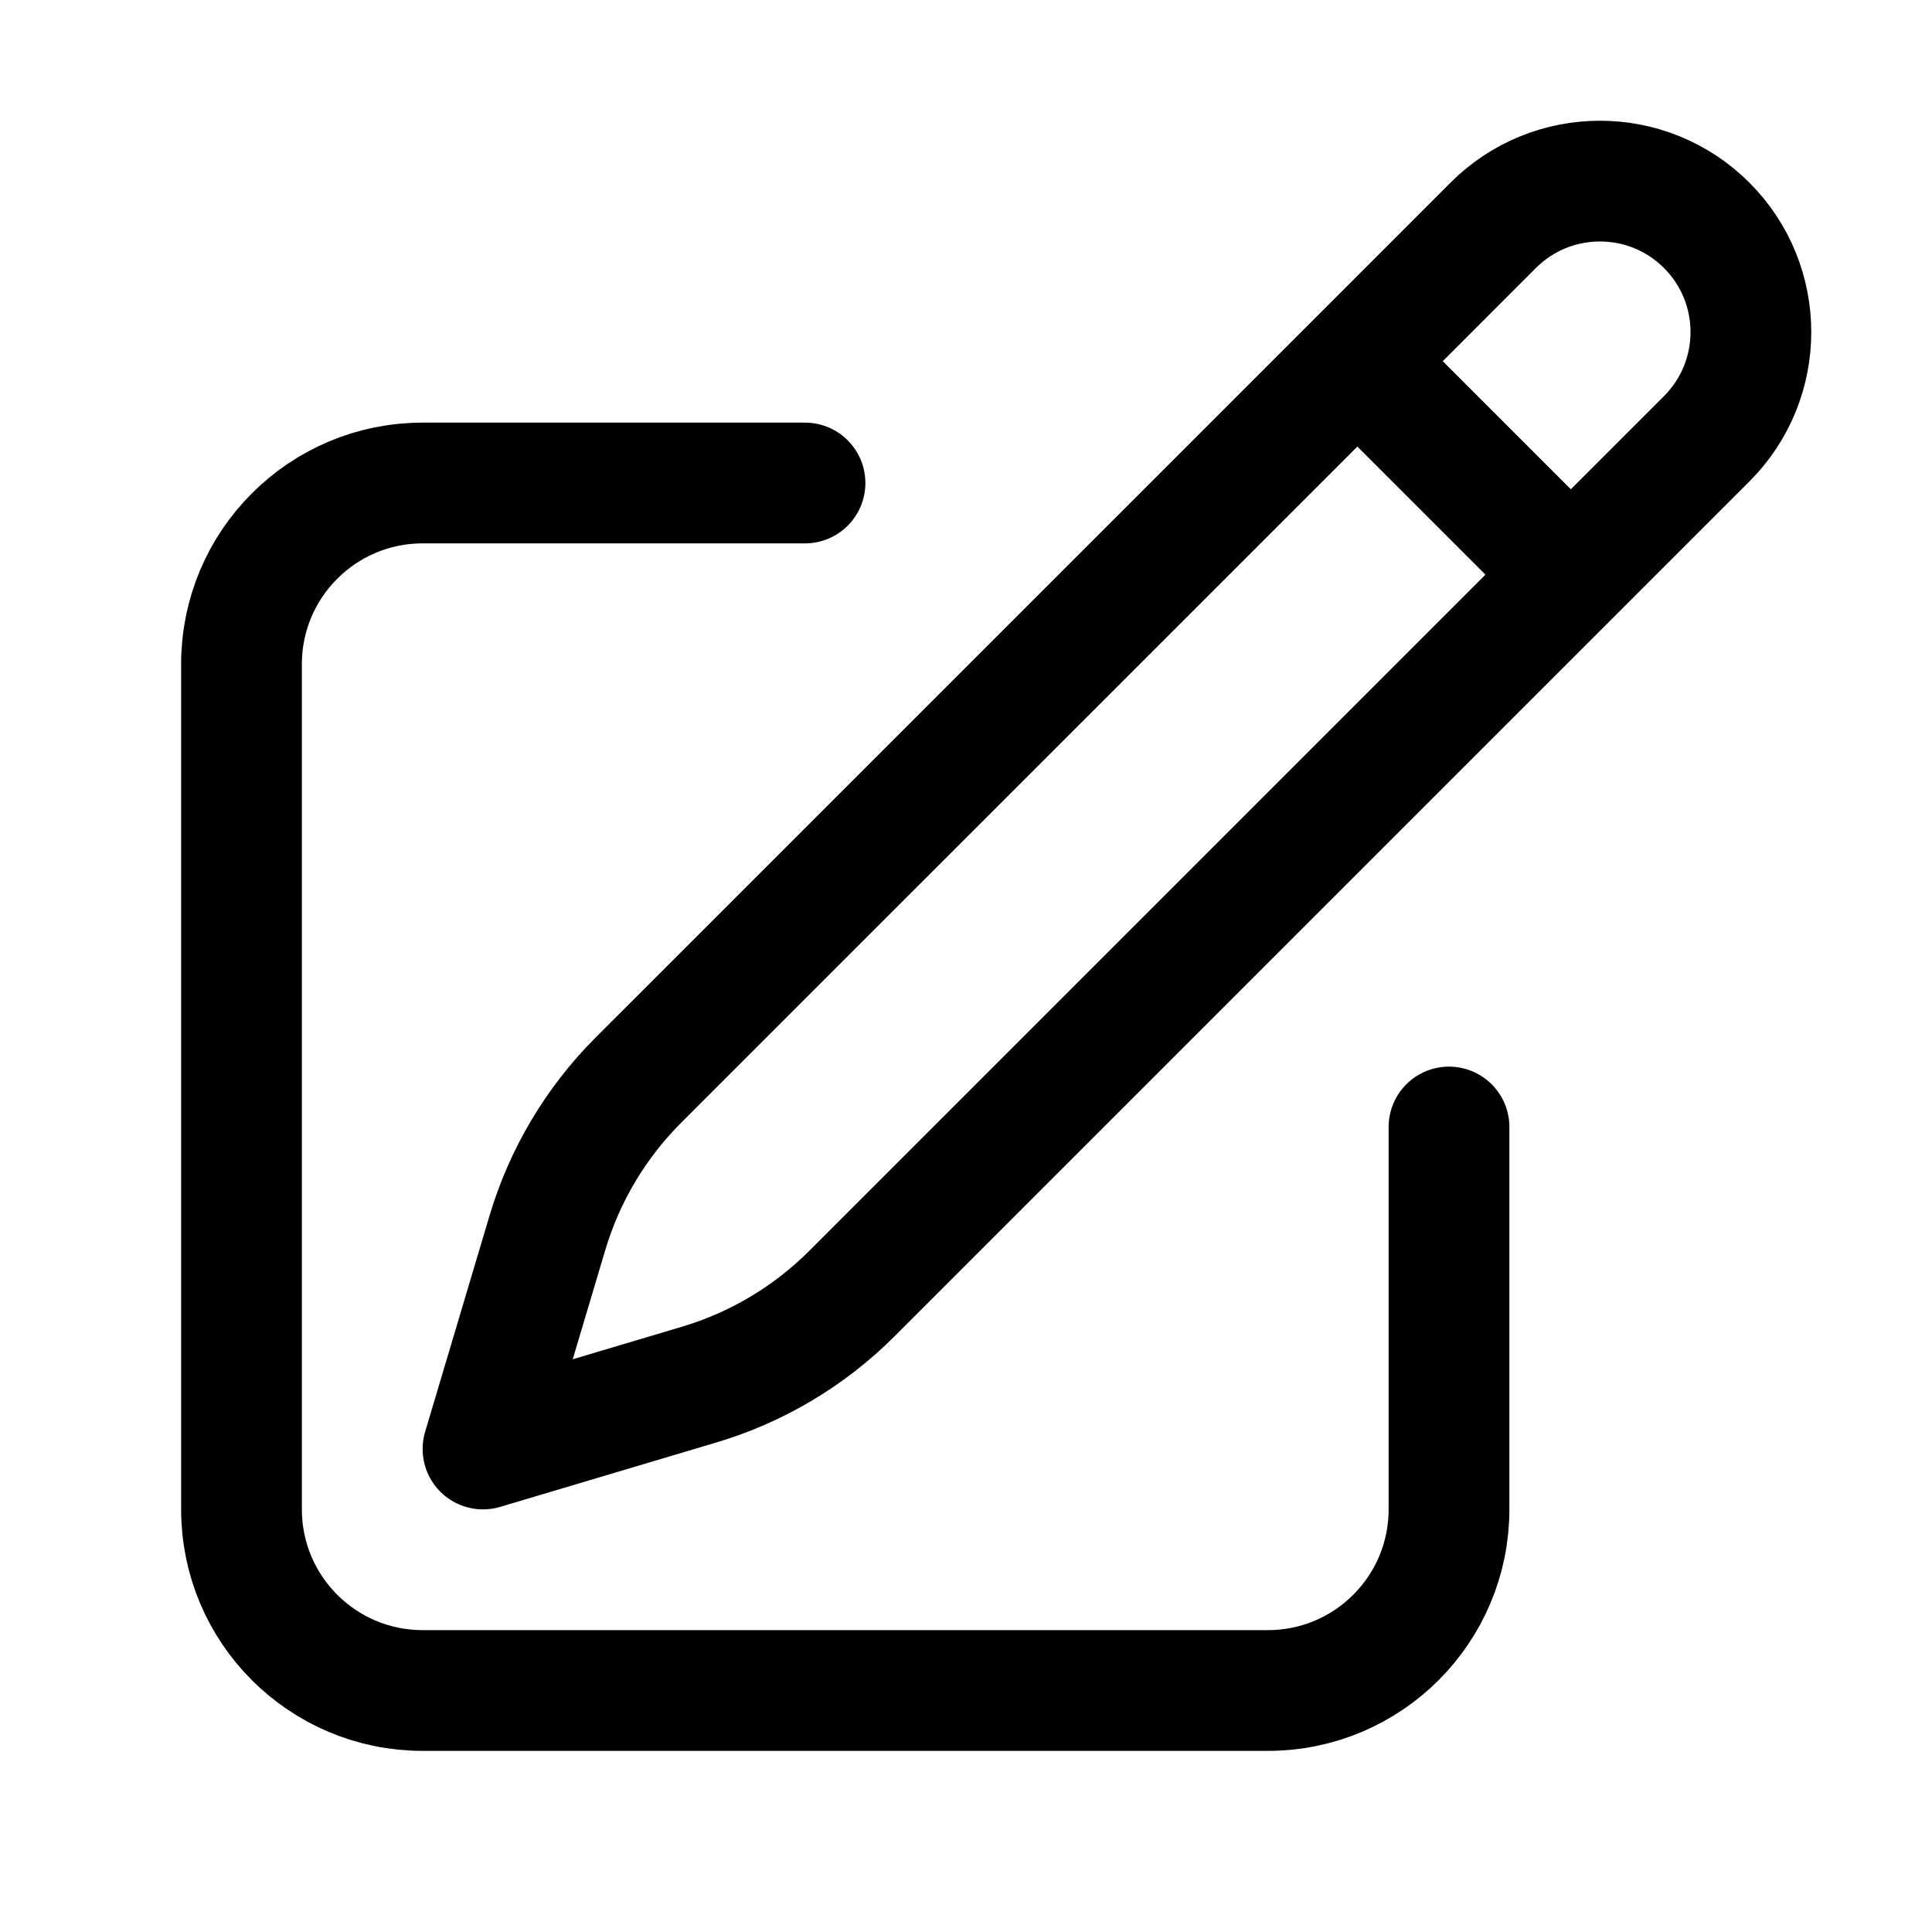
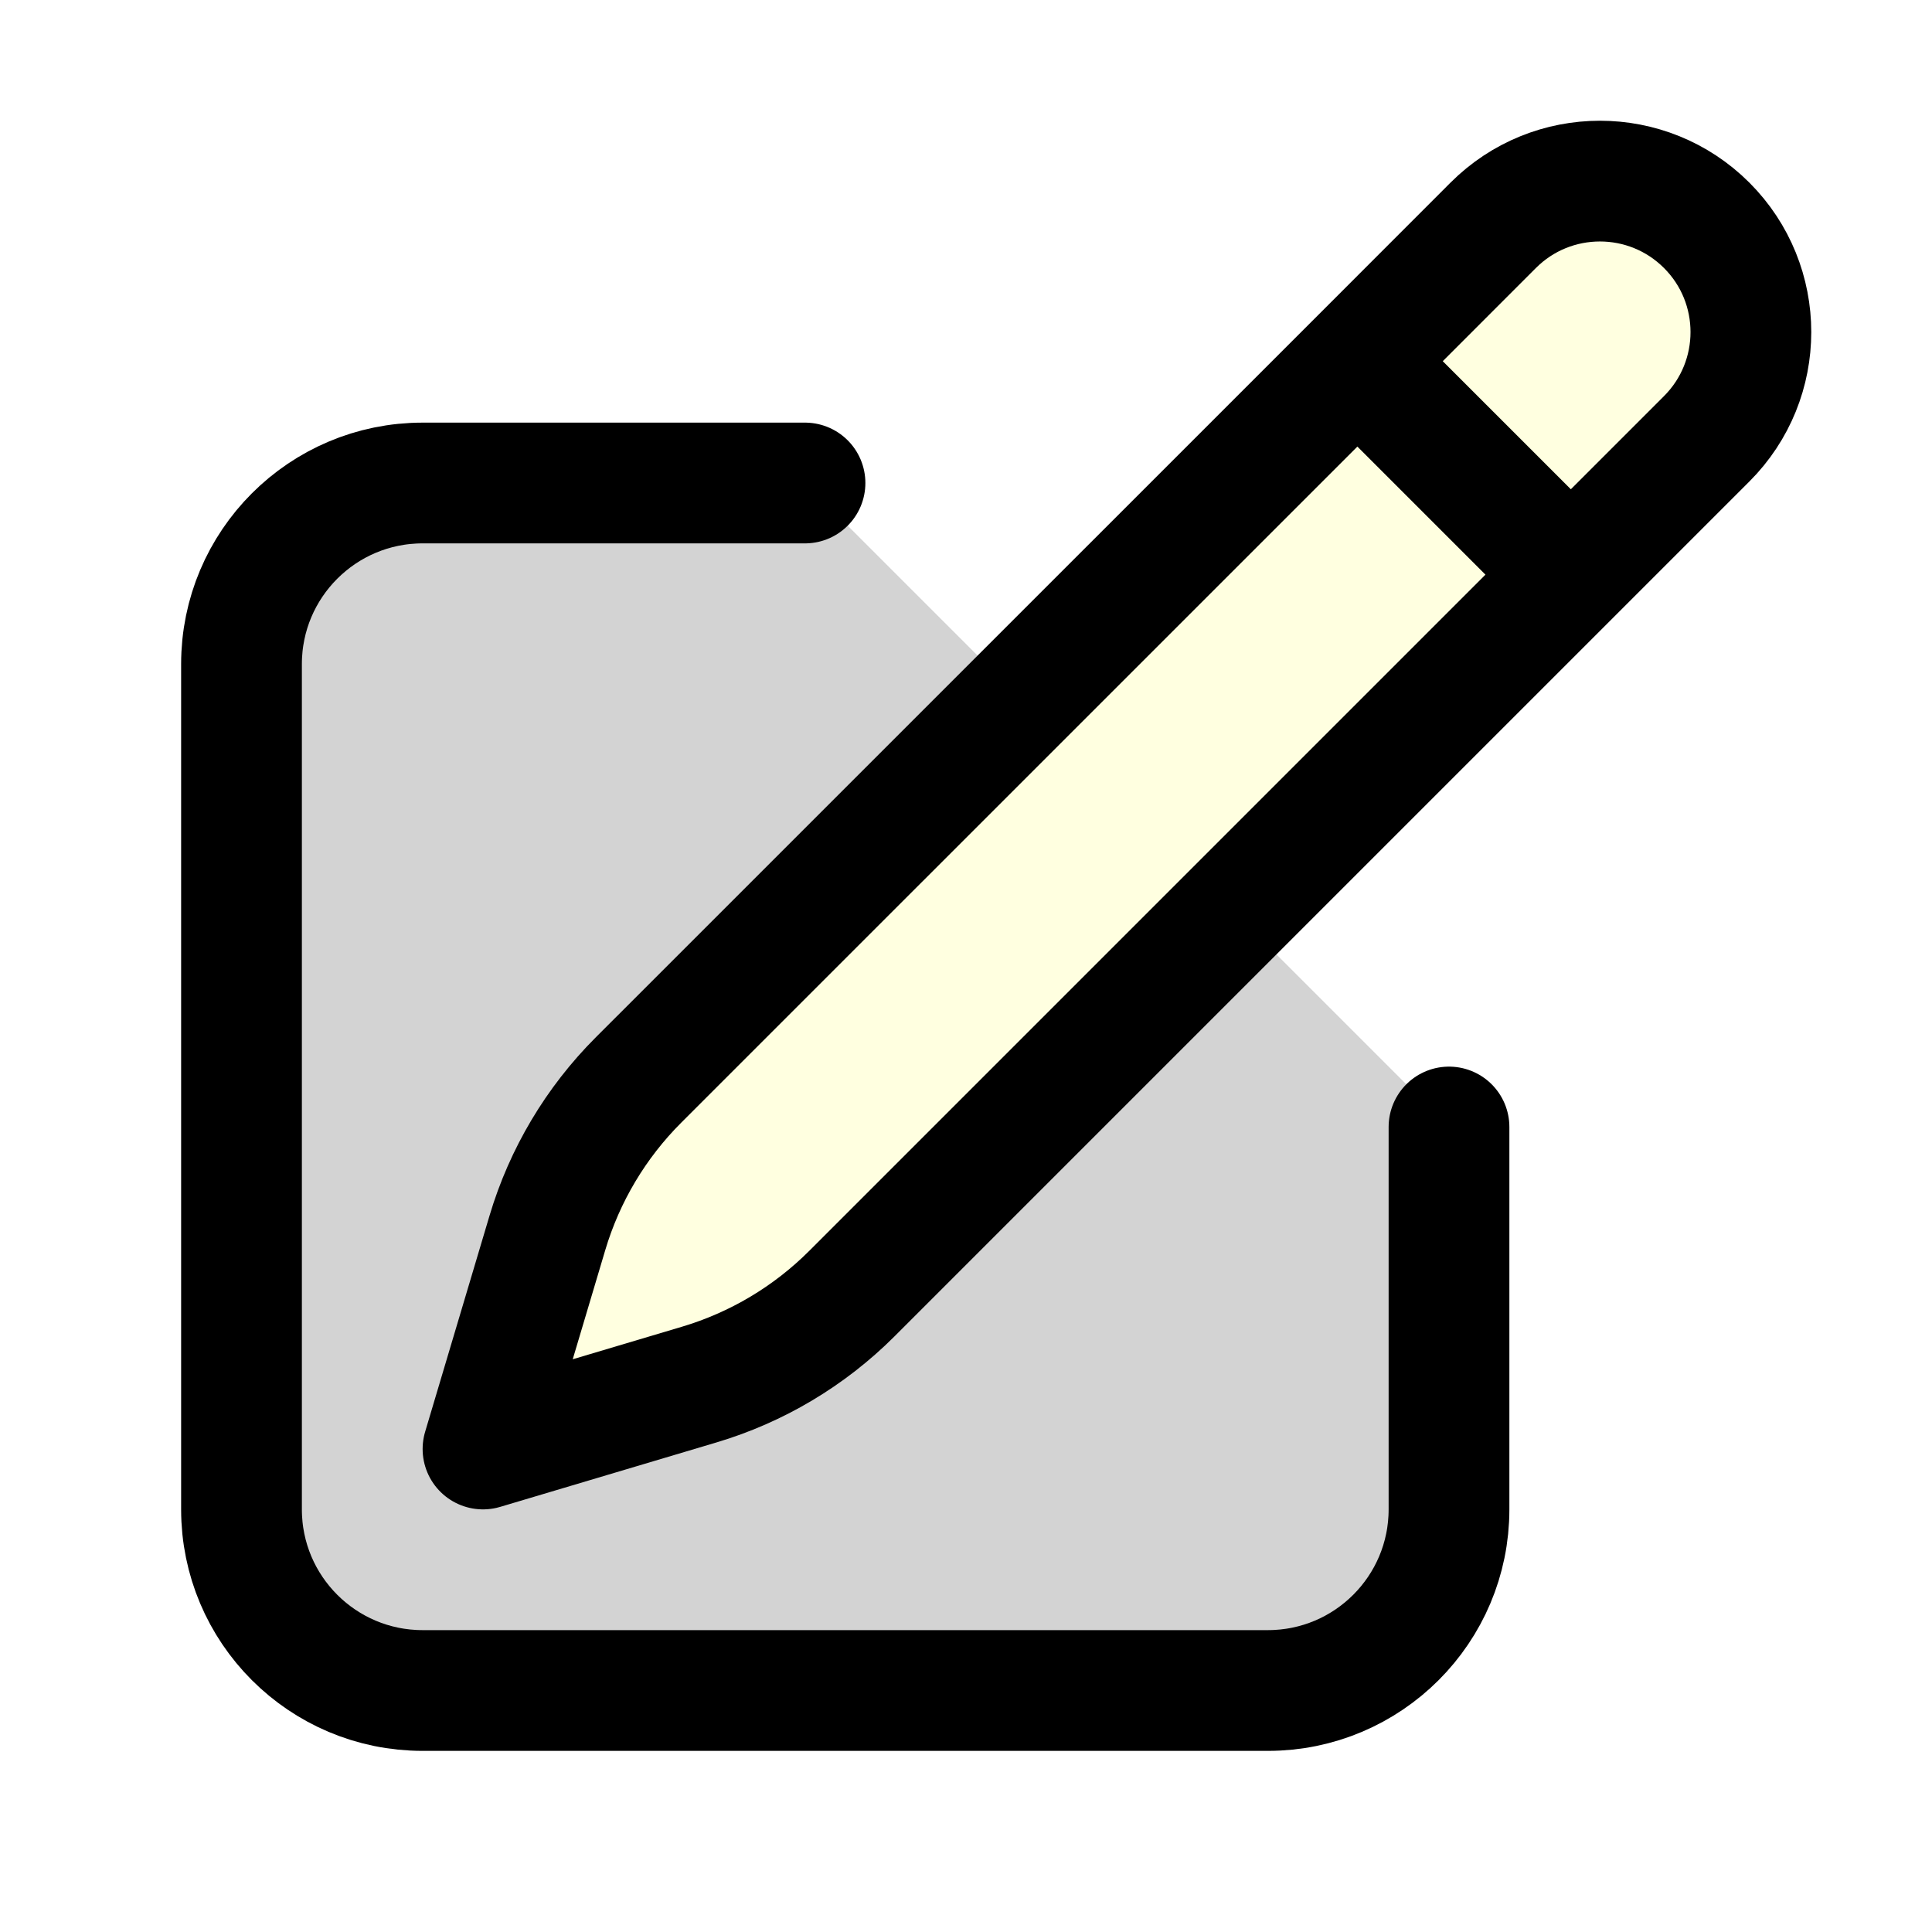
- <svg xmlns="http://www.w3.org/2000/svg" fill="none" viewBox="0 0 24 24" stroke-width="1.5" stroke="currentColor" class="w-6 h-6">
-   <path stroke-linecap="round" stroke-linejoin="round" d="m16.862 4.487 1.687-1.688a1.875 1.875 0 1 1 2.652 2.652L10.582 16.07a4.5 4.5 0 0 1-1.897 1.13L6 18l.8-2.685a4.5 4.5 0 0 1 1.13-1.897l8.932-8.931Zm0 0L19.5 7.125M18 14v4.75A2.25 2.25 0 0 1 15.75 21H5.25A2.25 2.25 0 0 1 3 18.75V8.25A2.25 2.25 0 0 1 5.25 6H10" />
+ <svg xmlns="http://www.w3.org/2000/svg" viewBox="0 0 24 24" stroke-width="1.5" stroke="currentColor" class="w-6 h-6">
+   <path fill="lightgrey" stroke-linecap="round" stroke-linejoin="round" d="M18 14v4.75A2.25 2.25 0 0 1 15.75 21H5.25A2.25 2.25 0 0 1 3 18.75V8.25A2.25 2.25 0 0 1 5.25 6H10" />
+   <path fill="lightyellow" stroke-linecap="round" stroke-linejoin="round" d="m16.862 4.487 1.687-1.688a1.875 1.875 0 1 1 2.652 2.652L10.582 16.07a4.5 4.5 0 0 1-1.897 1.13L6 18l.8-2.685a4.5 4.5 0 0 1 1.13-1.897l8.932-8.931Zm0 0L19.5 7.125" />
</svg>
